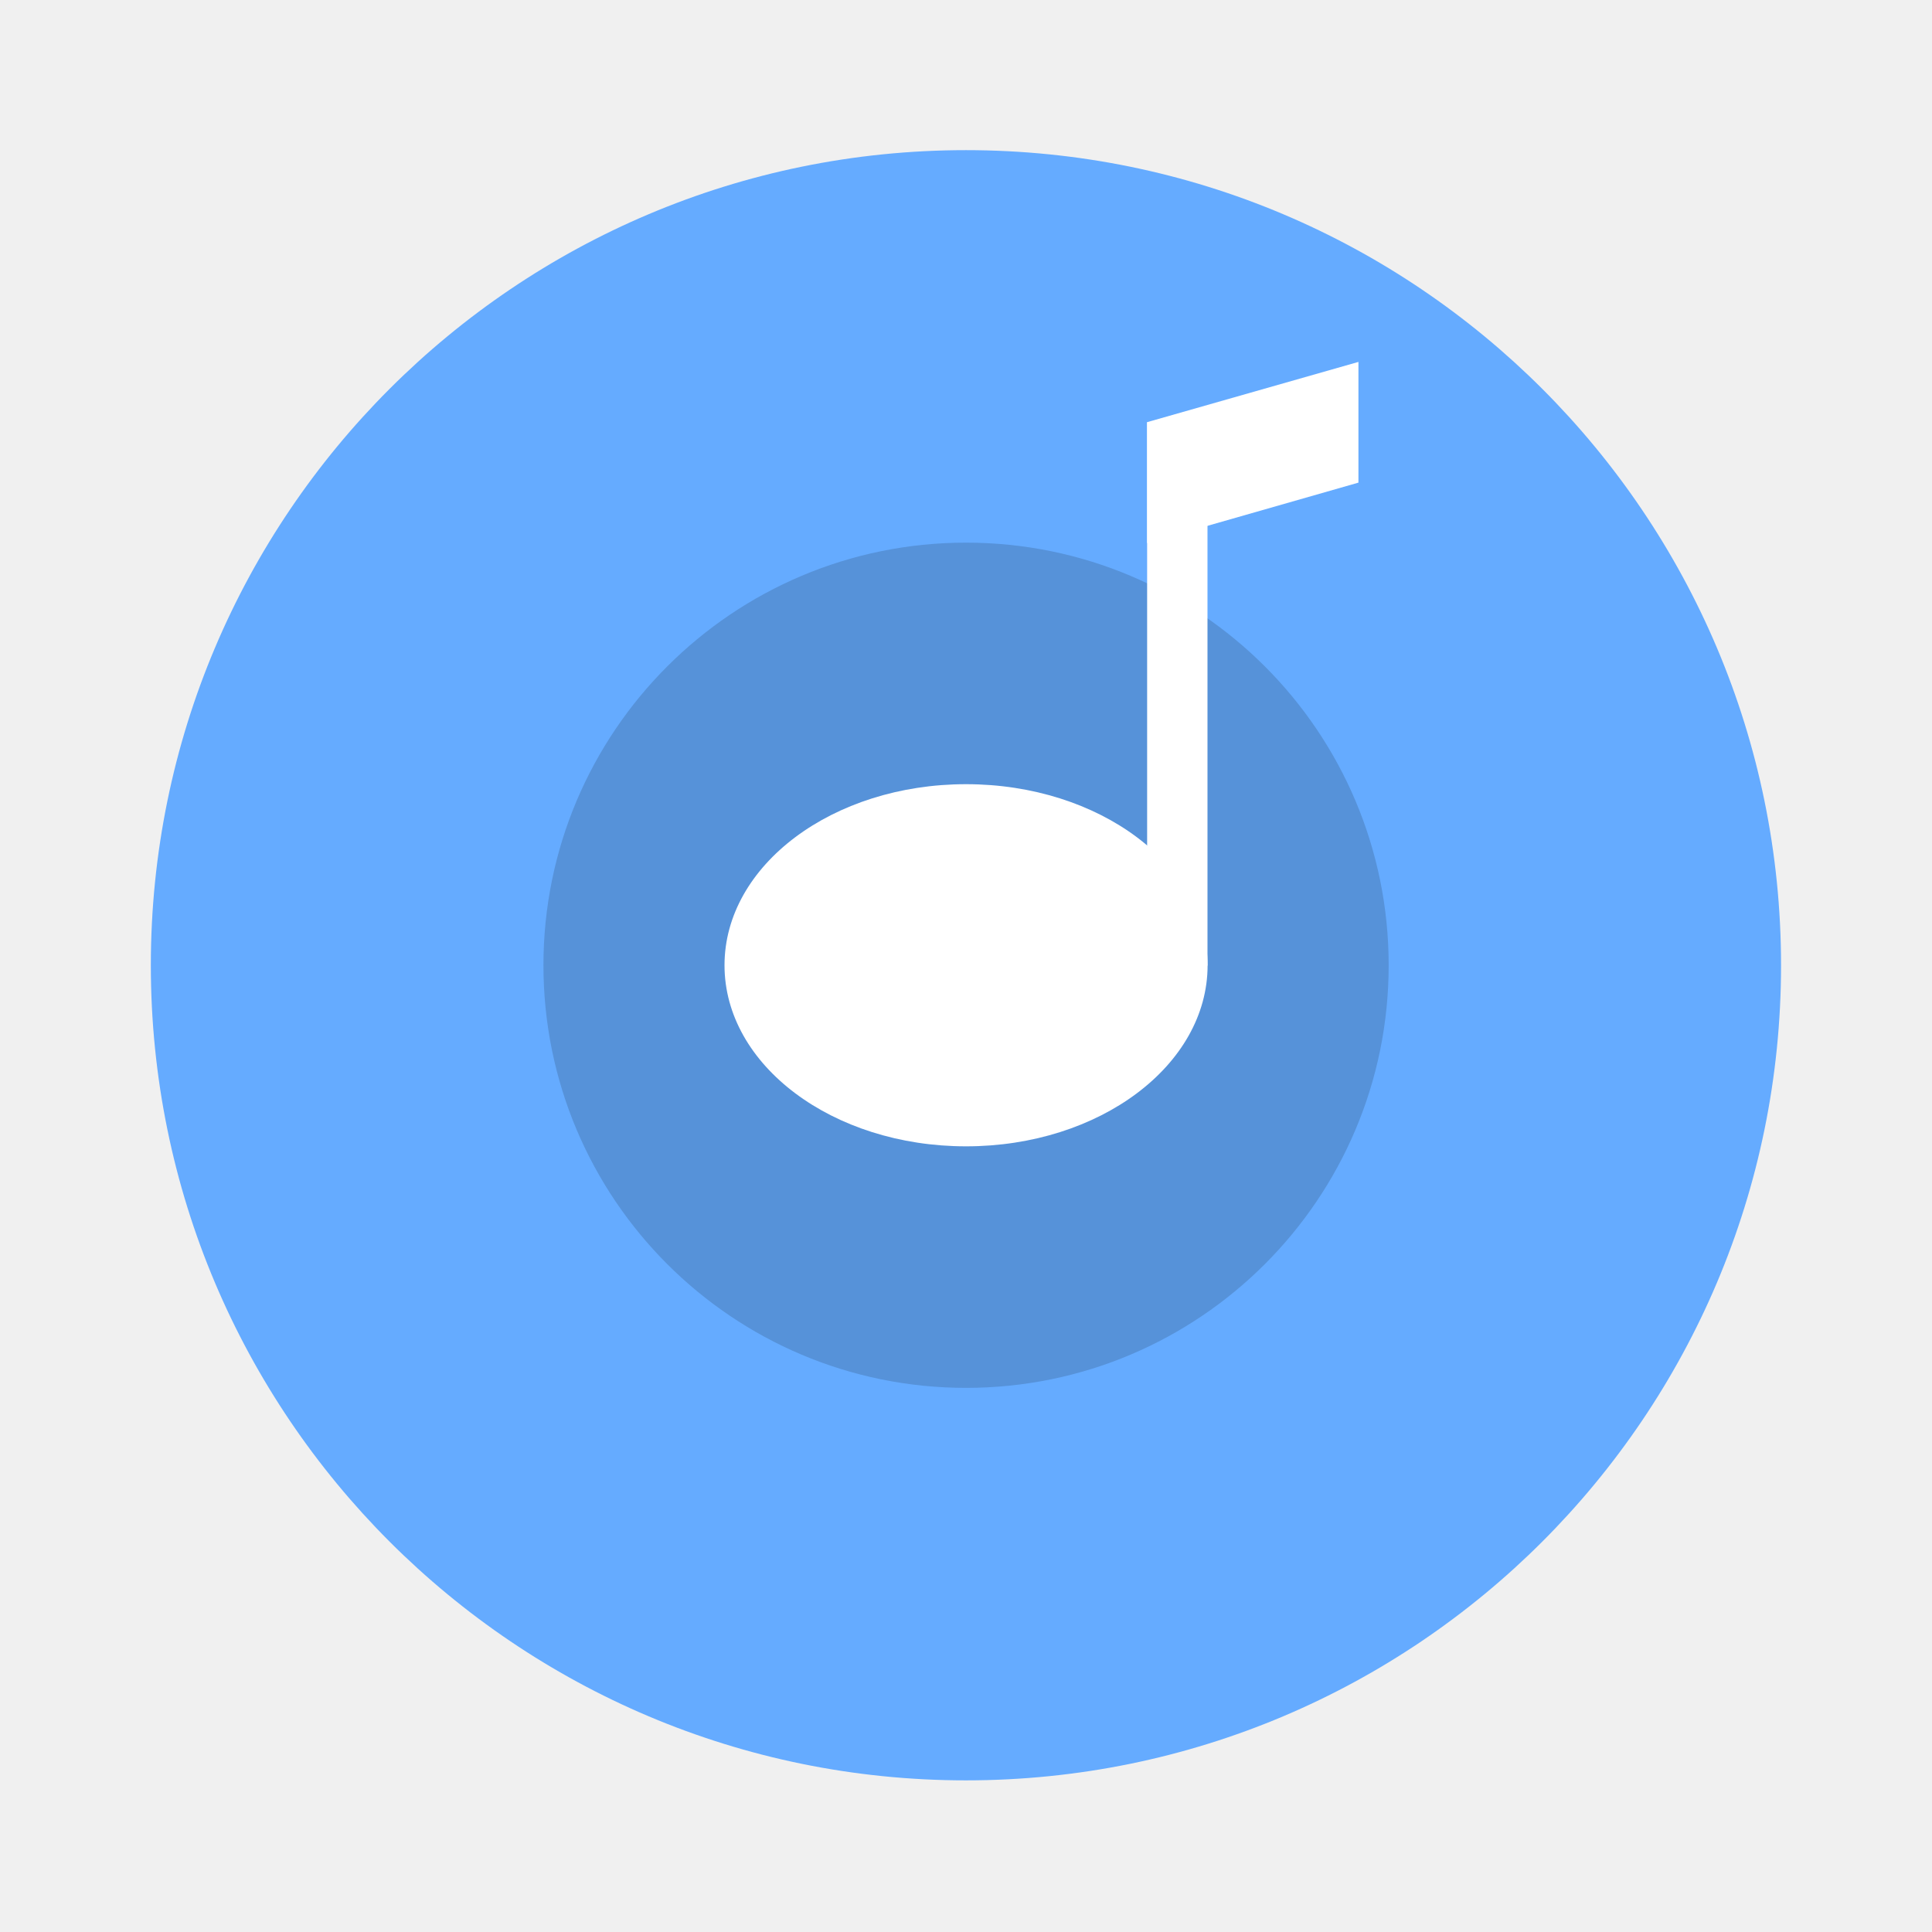
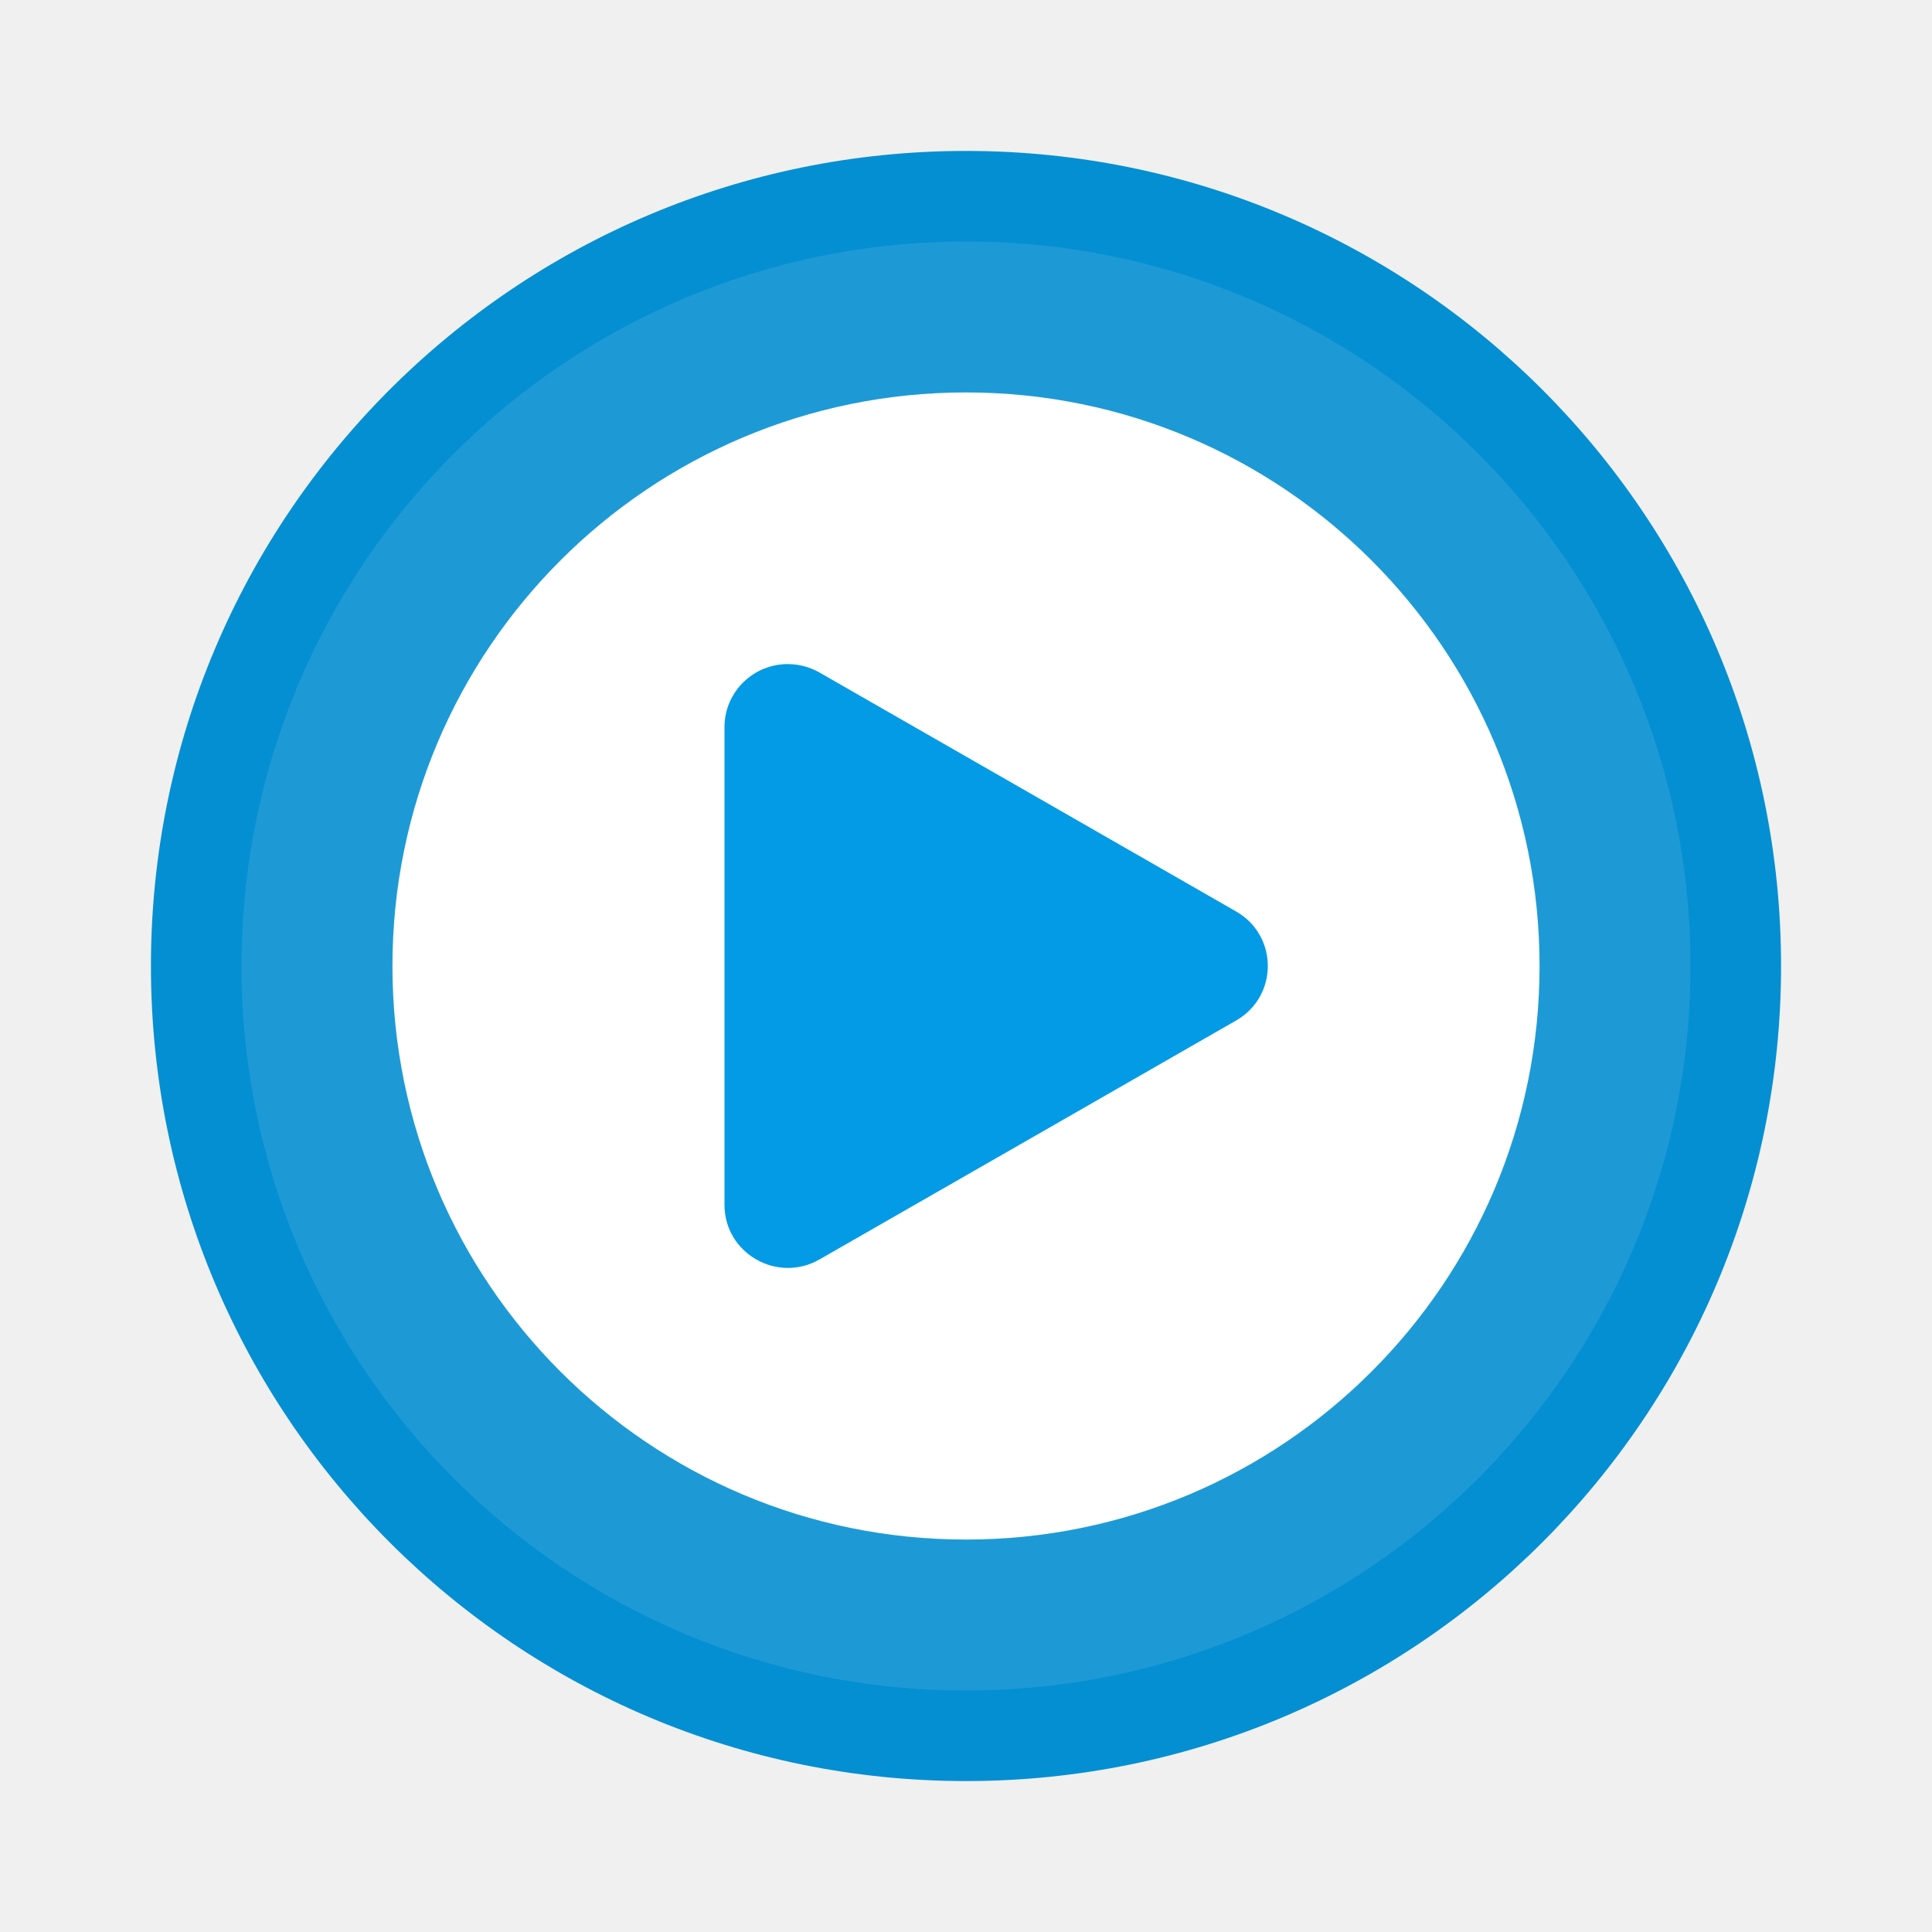
- <svg xmlns="http://www.w3.org/2000/svg" width="64" height="64" viewBox="0 0 16.933 16.933">
-   <g transform="translate(0 -280.07)" paint-order="stroke markers fill">
-     <circle cx="8.466" cy="288.53" r="7.144" fill="#65abff" />
-     <circle cx="8.467" cy="288.53" r="3.704" opacity=".15" />
-     <g fill="#fff">
-       <ellipse cx="8.467" cy="288.53" rx="2.117" ry="1.587" />
-       <path d="M10.054 283.771h.529v4.762h-.529z" />
-       <path d="m10.054 283.77 1.852-.528v1.058l-1.852.53z" />
-     </g>
-   </g>
+ <svg xmlns="http://www.w3.org/2000/svg" width="64" height="64" version="1.1">
+   <circle cx="32" cy="32" r="27" fill="#048fd2" stroke-width=".964" />
+   <circle cx="32" cy="32" r="24" fill="#ffffff" opacity=".1" stroke-width=".857" />
+   <circle cx="32" cy="32" r="19" fill="#ffffff" stroke-width=".679" />
+   <path d="m26.148 22c0.352 0.008 0.695 0.104 1 0.279l6.902 3.957 6.9 3.959c1.397 0.803 1.397 2.806 0 3.609l-6.9 3.959-6.902 3.957c-1.4 0.802-3.148-0.202-3.148-1.807v-15.828c-5.93e-4 -1.171 0.97-2.113 2.148-2.086z" fill="#039be5" />
</svg>
